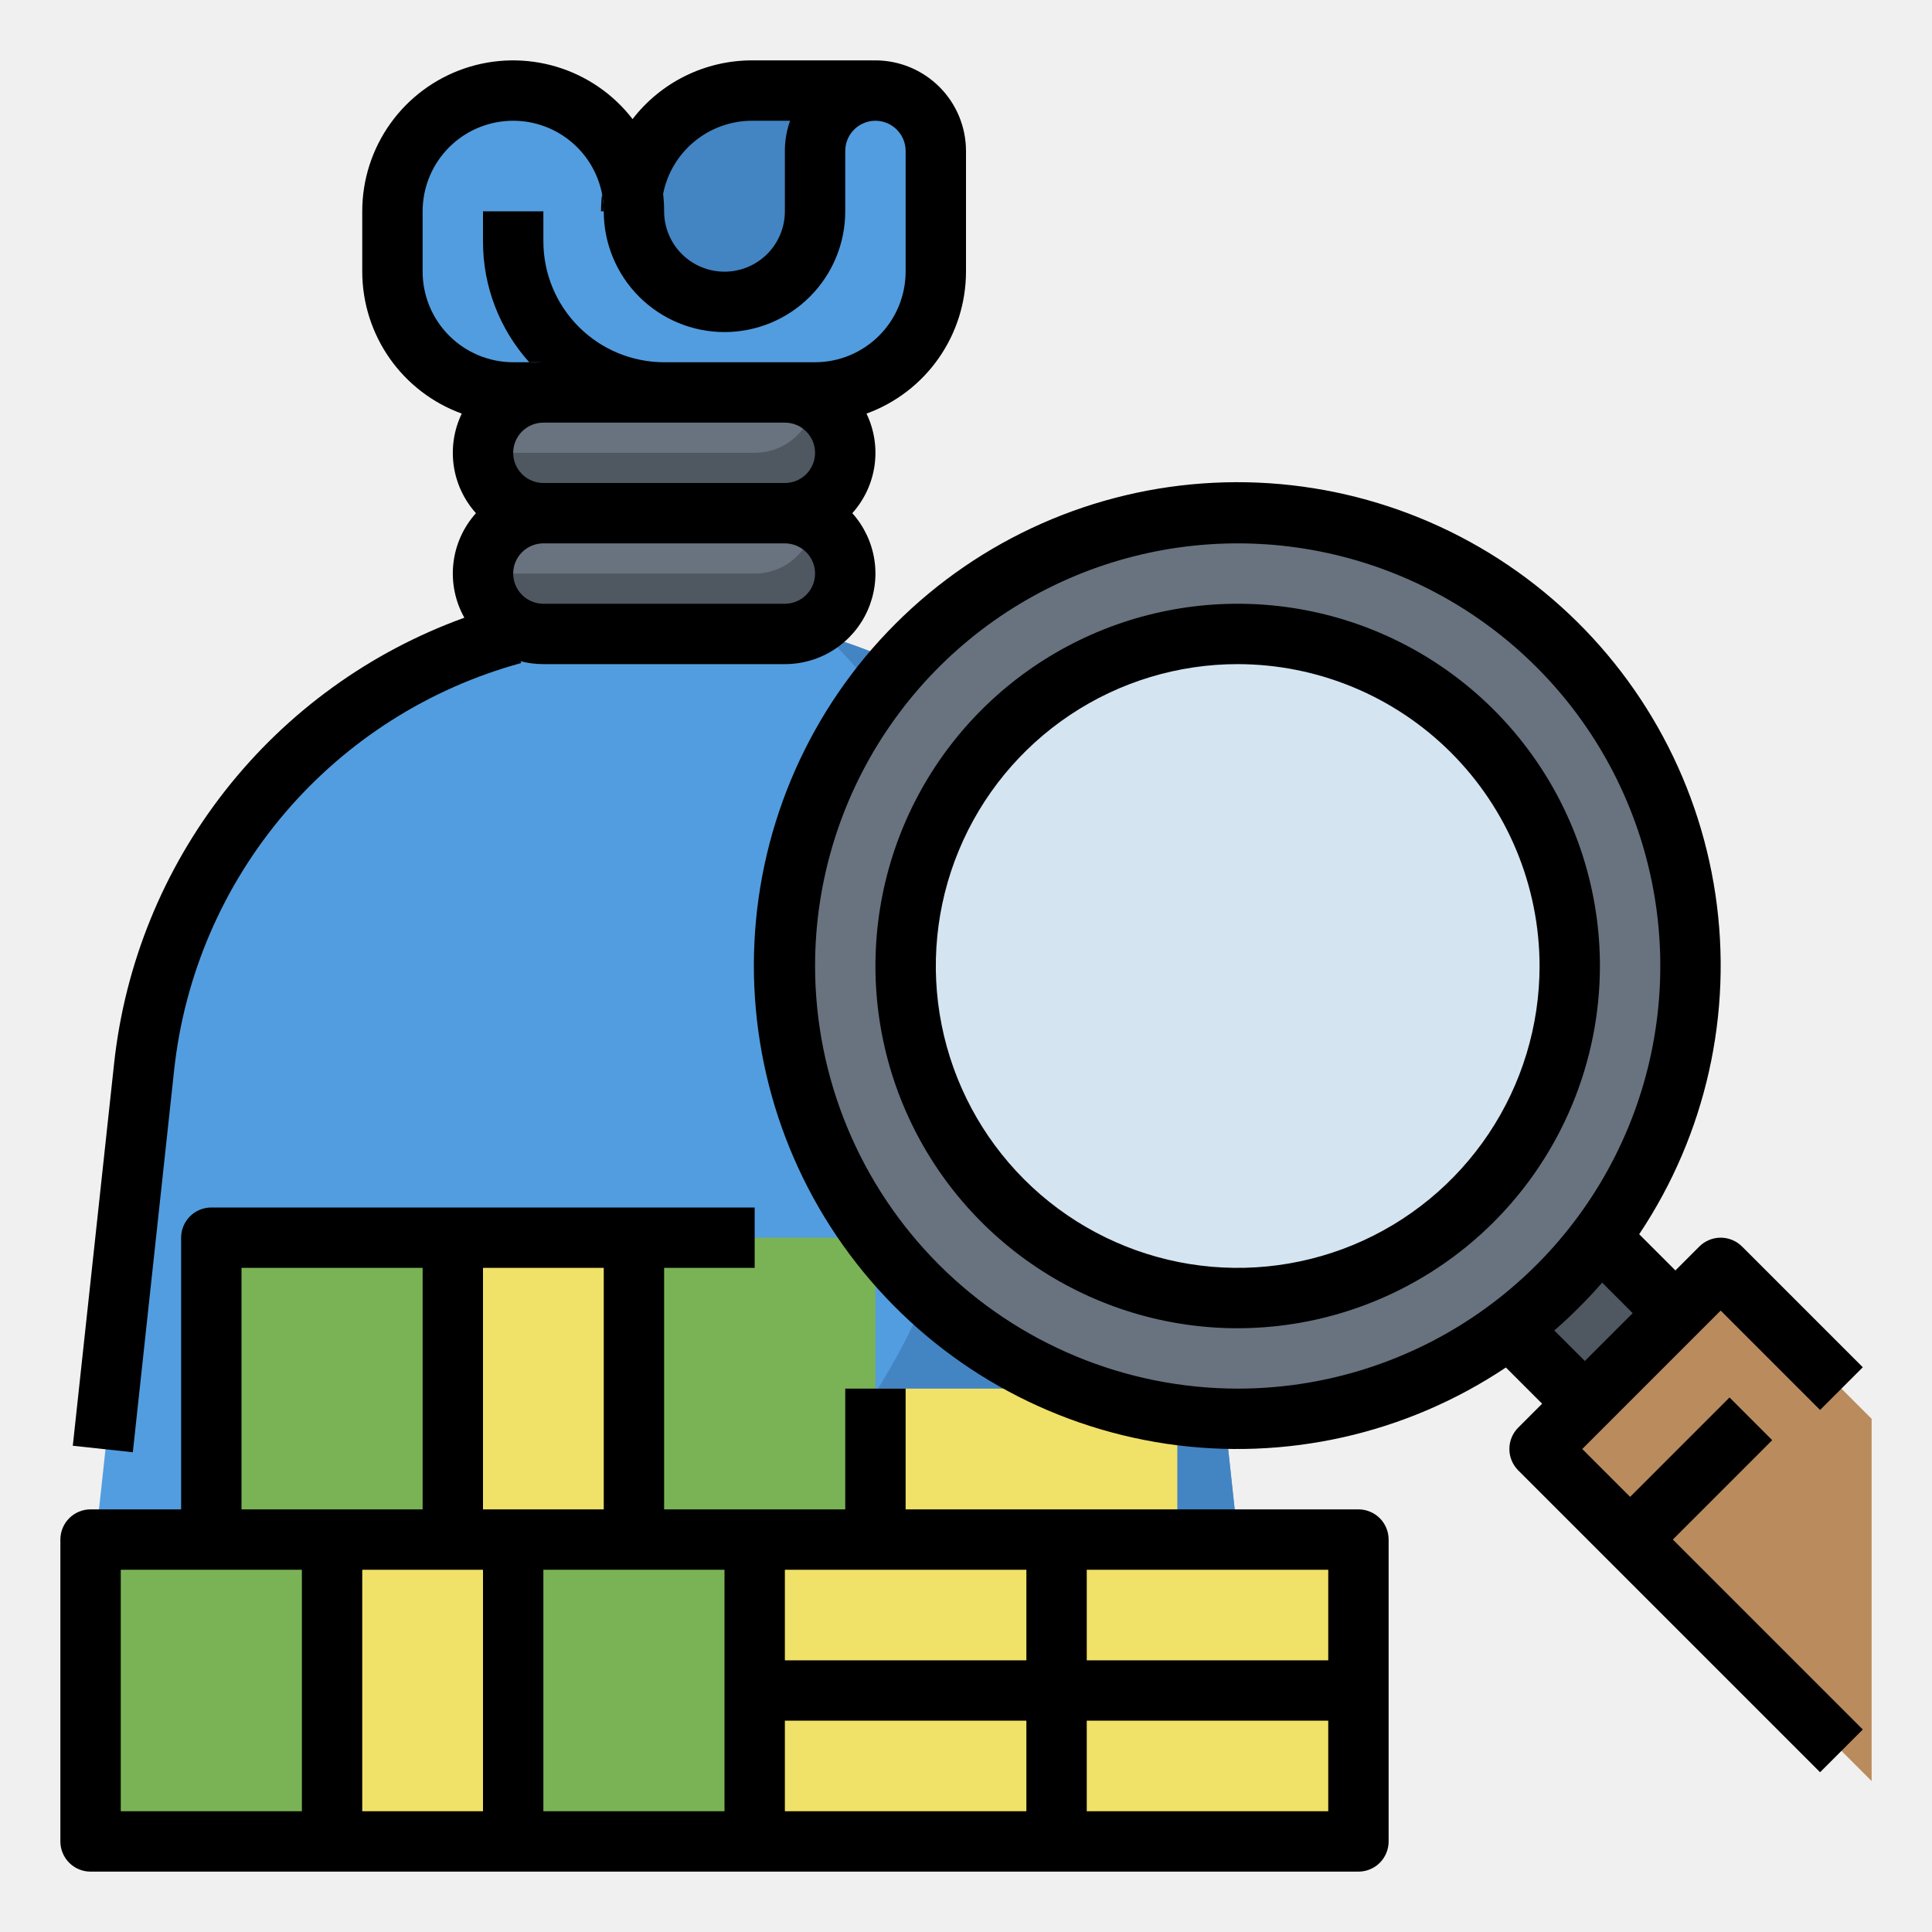
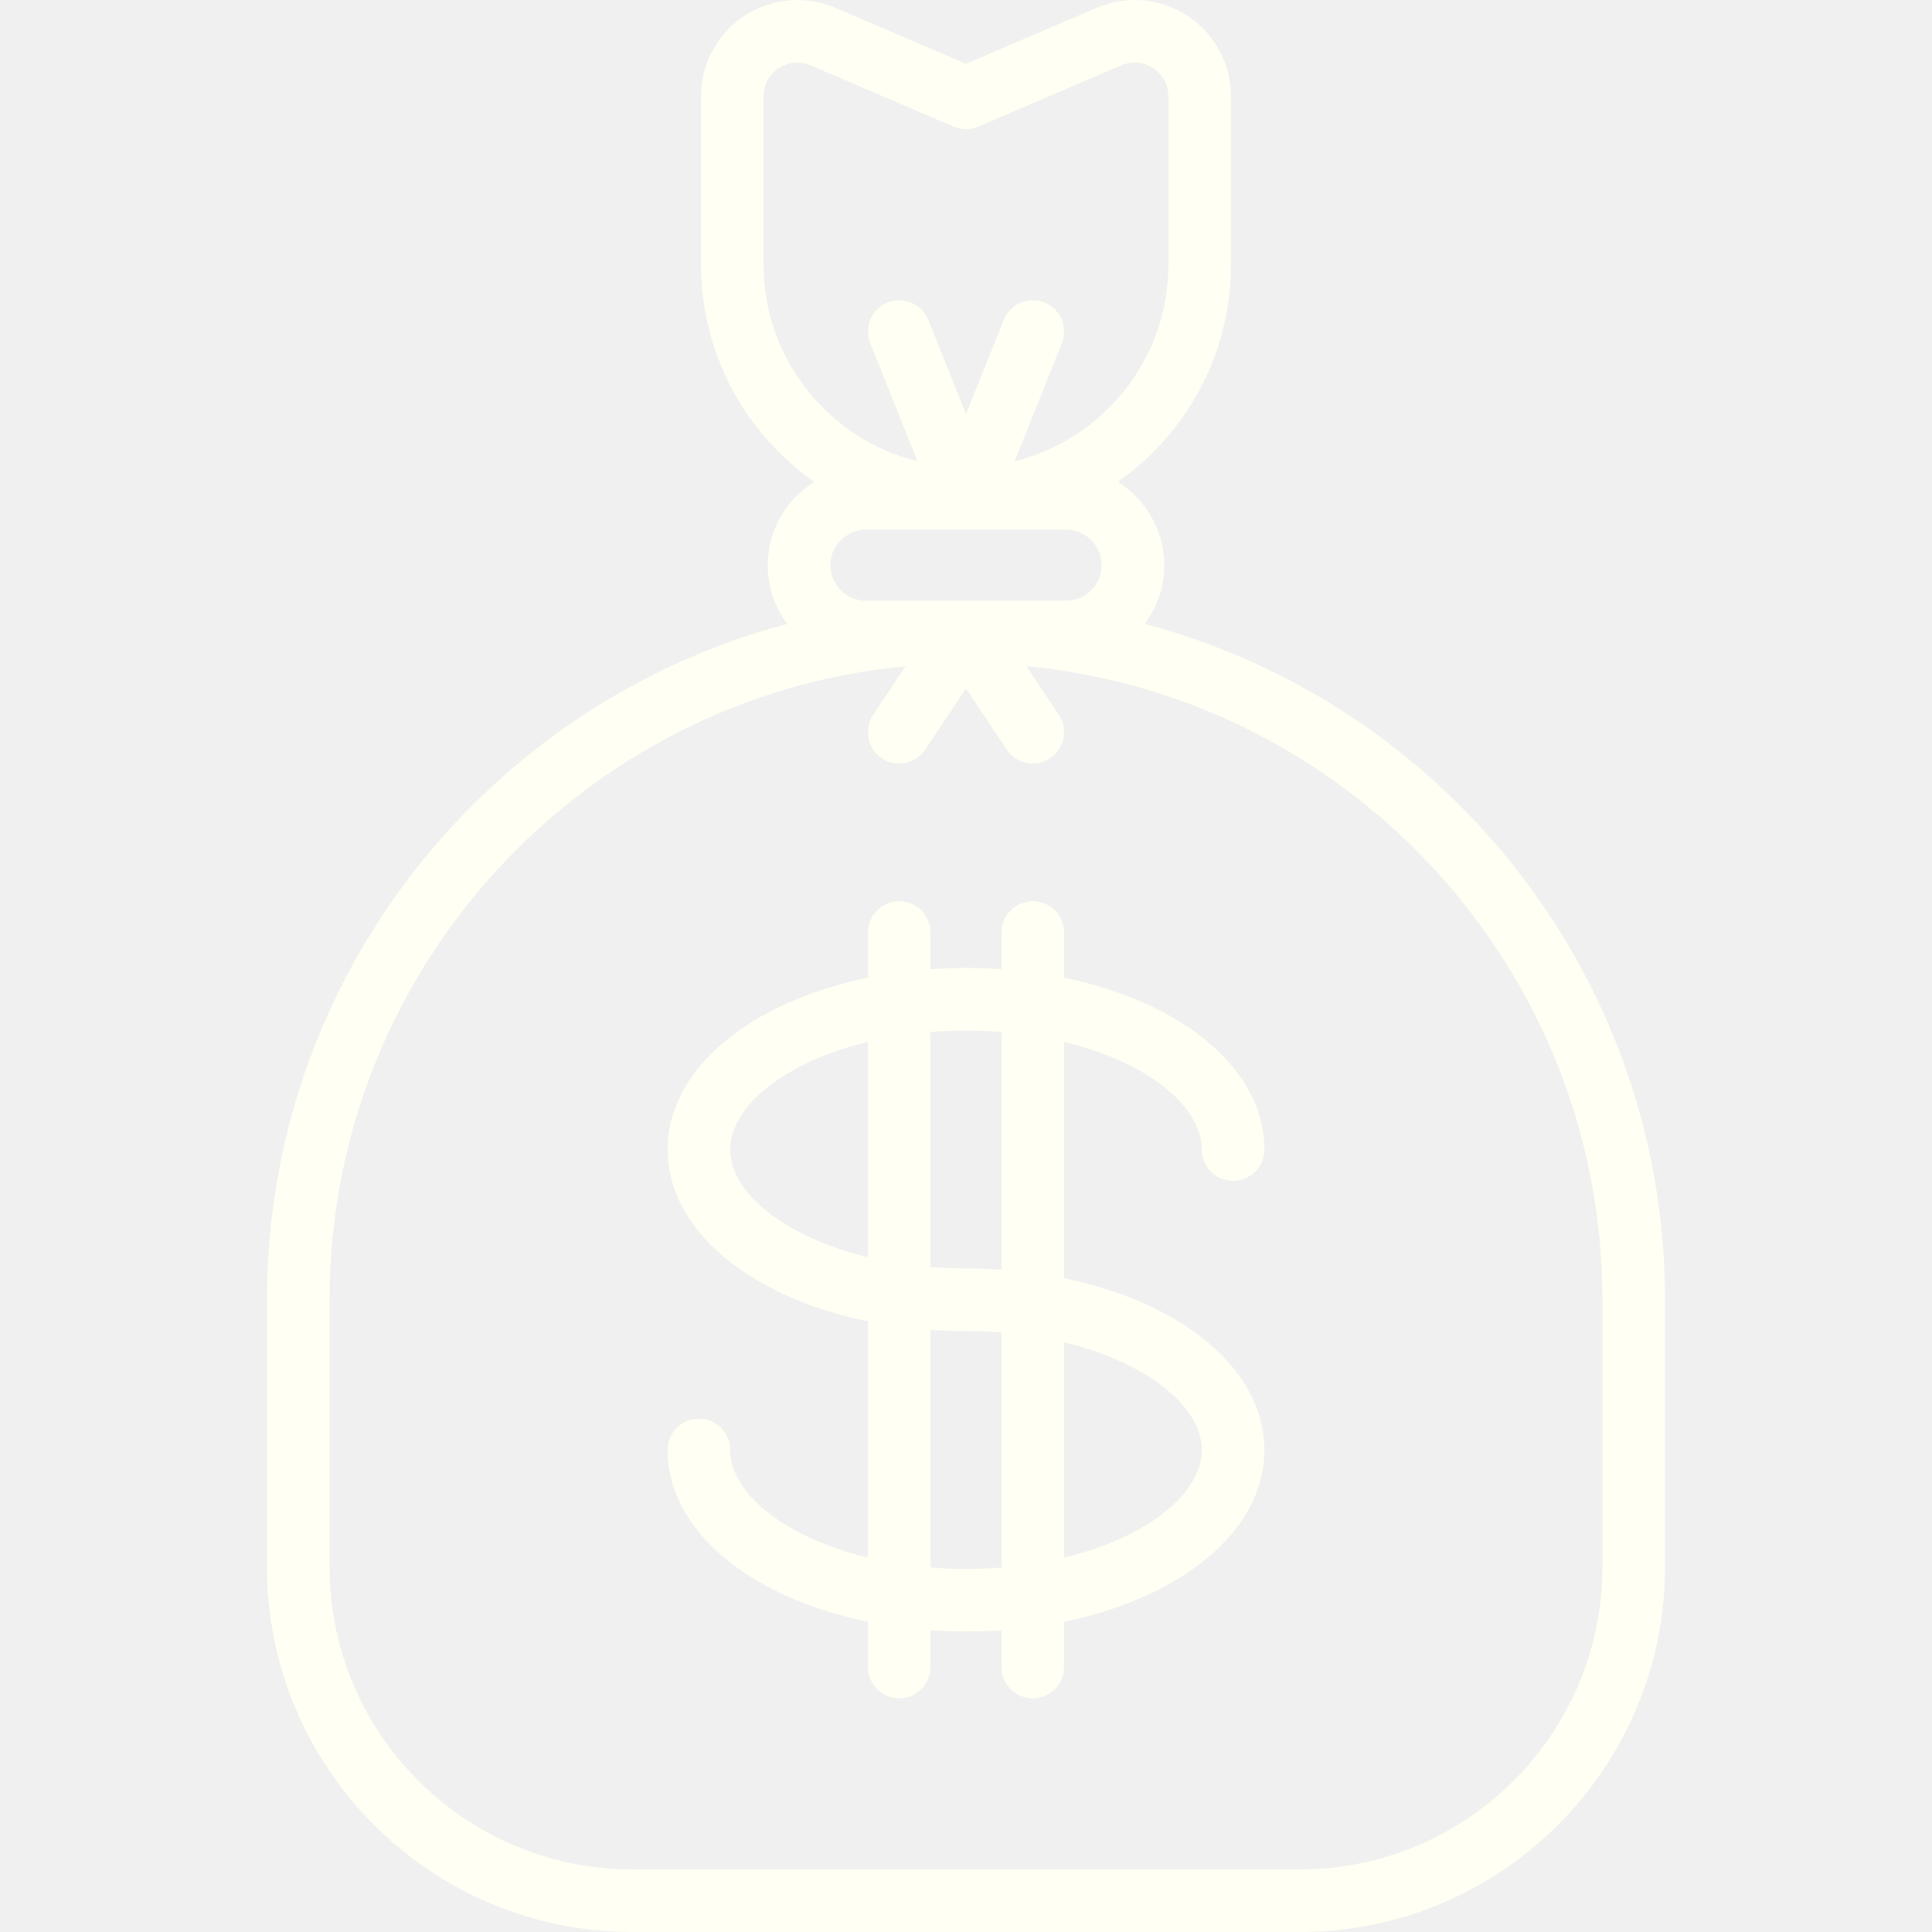
- <svg xmlns="http://www.w3.org/2000/svg" width="100" height="100" viewBox="0 0 100 100" fill="none">
-   <path d="M32.953 10.938C32.953 9.28 33.611 7.69 34.784 6.518C35.956 5.346 37.545 4.688 39.203 4.688H45.453V17.188H32.953V10.938Z" fill="#4384C3" />
-   <path d="M51.842 95.312H17.189C15.434 95.313 13.699 94.944 12.096 94.23C10.493 93.515 9.058 92.471 7.886 91.164C6.713 89.858 5.829 88.32 5.291 86.649C4.752 84.979 4.572 83.214 4.762 81.469L7.601 55.213C8.166 49.992 10.29 45.062 13.697 41.066C17.105 37.071 21.637 34.194 26.703 32.812C31.767 31.781 36.986 31.763 42.058 32.759L42.328 32.812C42.474 32.852 42.621 32.893 42.766 32.935C47.733 34.384 52.158 37.274 55.48 41.24C58.803 45.206 60.874 50.069 61.43 55.213L64.269 81.469C64.458 83.213 64.277 84.978 63.739 86.649C63.2 88.319 62.316 89.857 61.144 91.163C59.971 92.469 58.537 93.513 56.934 94.228C55.332 94.943 53.597 95.312 51.842 95.312Z" fill="#529DDF" />
-   <path d="M43.75 23.438C43.751 23.848 43.67 24.255 43.513 24.634C43.356 25.013 43.126 25.358 42.836 25.648C42.546 25.939 42.201 26.169 41.822 26.326C41.442 26.483 41.035 26.563 40.625 26.562H28.125C27.715 26.563 27.308 26.482 26.929 26.325C26.55 26.168 26.205 25.938 25.915 25.648C25.625 25.357 25.395 25.013 25.238 24.634C25.081 24.254 25 23.848 25 23.438C25.001 23.302 25.009 23.167 25.025 23.033C25.123 22.28 25.491 21.589 26.062 21.088C26.632 20.587 27.366 20.312 28.125 20.312H40.625C41.035 20.312 41.442 20.393 41.821 20.55C42.2 20.707 42.545 20.937 42.835 21.227C43.125 21.517 43.356 21.862 43.513 22.241C43.67 22.621 43.75 23.027 43.75 23.438Z" fill="#68737F" />
-   <path d="M43.75 23.438C43.751 23.848 43.67 24.255 43.513 24.634C43.356 25.013 43.126 25.358 42.836 25.648C42.546 25.939 42.201 26.169 41.822 26.326C41.442 26.483 41.035 26.563 40.625 26.562H28.125C27.715 26.563 27.308 26.482 26.929 26.325C26.55 26.168 26.205 25.938 25.915 25.648C25.625 25.357 25.395 25.013 25.238 24.634C25.081 24.254 25 23.848 25 23.438C25.001 23.302 25.009 23.167 25.025 23.033C25.494 23.299 26.024 23.439 26.562 23.438H39.062C39.822 23.439 40.556 23.163 41.126 22.662C41.696 22.16 42.064 21.468 42.16 20.715C42.643 20.987 43.045 21.382 43.324 21.861C43.603 22.339 43.75 22.883 43.75 23.438Z" fill="#4F5761" />
-   <path d="M43.75 29.688C43.751 30.098 43.67 30.505 43.513 30.884C43.356 31.263 43.126 31.608 42.836 31.898C42.546 32.189 42.201 32.419 41.822 32.576C41.442 32.733 41.035 32.813 40.625 32.812H28.125C27.715 32.813 27.308 32.732 26.929 32.575C26.55 32.418 26.205 32.188 25.915 31.898C25.625 31.607 25.395 31.263 25.238 30.884C25.081 30.504 25 30.098 25 29.688C25.001 29.552 25.009 29.417 25.025 29.283C25.123 28.53 25.491 27.839 26.062 27.338C26.632 26.837 27.366 26.562 28.125 26.562H40.625C41.035 26.562 41.442 26.643 41.821 26.8C42.2 26.957 42.545 27.187 42.835 27.477C43.125 27.767 43.356 28.112 43.513 28.491C43.67 28.871 43.75 29.277 43.75 29.688Z" fill="#68737F" />
-   <path d="M43.75 29.688C43.751 30.098 43.67 30.505 43.513 30.884C43.356 31.263 43.126 31.608 42.836 31.898C42.546 32.189 42.201 32.419 41.822 32.576C41.442 32.733 41.035 32.813 40.625 32.812H28.125C27.715 32.813 27.308 32.732 26.929 32.575C26.55 32.418 26.205 32.188 25.915 31.898C25.625 31.607 25.395 31.263 25.238 30.884C25.081 30.504 25 30.098 25 29.688C25.001 29.552 25.009 29.417 25.025 29.283C25.494 29.549 26.024 29.689 26.562 29.688H39.062C39.822 29.689 40.556 29.413 41.126 28.912C41.696 28.41 42.064 27.718 42.16 26.965C42.643 27.237 43.045 27.632 43.324 28.111C43.603 28.589 43.75 29.133 43.75 29.688Z" fill="#4F5761" />
-   <path d="M48.578 7.812V14.062C48.578 15.72 47.919 17.31 46.747 18.482C45.575 19.654 43.986 20.312 42.328 20.312H26.703C25.046 20.312 23.456 19.654 22.284 18.482C21.112 17.31 20.453 15.72 20.453 14.062V10.938C20.453 9.28 21.111 7.69 22.284 6.518C23.456 5.346 25.045 4.688 26.703 4.688C28.361 4.688 29.95 5.346 31.122 6.518C32.295 7.69 32.953 9.28 32.953 10.938C32.953 12.181 33.447 13.373 34.326 14.252C35.205 15.131 36.397 15.625 37.641 15.625C38.884 15.625 40.076 15.131 40.955 14.252C41.834 13.373 42.328 12.181 42.328 10.938V7.812C42.328 6.984 42.657 6.189 43.243 5.603C43.829 5.017 44.624 4.688 45.453 4.688C46.282 4.688 47.077 5.017 47.663 5.603C48.249 6.189 48.578 6.984 48.578 7.812Z" fill="#529DDF" />
-   <path d="M51.842 95.312H17.189C14.994 95.315 12.838 94.738 10.937 93.641C9.035 92.543 7.457 90.964 6.361 89.062H14.633C34.836 89.062 50.846 72.623 50.846 52.914C50.846 51.594 50.775 50.275 50.633 48.963C50.069 43.742 47.945 38.812 44.537 34.816C43.978 34.16 43.388 33.533 42.766 32.935C47.733 34.384 52.158 37.274 55.48 41.24C58.803 45.206 60.874 50.069 61.43 55.213L64.269 81.469C64.458 83.213 64.277 84.978 63.739 86.649C63.2 88.319 62.316 89.857 61.144 91.163C59.971 92.469 58.537 93.513 56.934 94.228C55.332 94.943 53.597 95.312 51.842 95.312Z" fill="#4384C3" />
-   <path d="M39.062 87.5H54.688V95.312H39.062V87.5Z" fill="#F0E168" />
-   <path d="M39.062 79.688H54.688V87.5H39.062V79.688Z" fill="#F0E168" />
-   <path d="M54.688 87.5H70.312V95.312H54.688V87.5Z" fill="#F0E168" />
-   <path d="M45.312 71.875H60.938V79.688H45.312V71.875Z" fill="#F0E168" />
-   <path d="M54.688 79.688H70.312V87.5H54.688V79.688Z" fill="#F0E168" />
-   <path d="M4.688 79.688H39.062V95.312H4.688V79.688Z" fill="#7AB355" />
-   <path d="M17.188 79.688H26.562V95.312H17.188V79.688Z" fill="#F0E168" />
-   <path d="M10.938 64.062H45.312V79.688H10.938V64.062Z" fill="#7AB355" />
-   <path d="M23.438 64.062H32.812V79.688H23.438V64.062Z" fill="#F0E168" />
-   <path d="M75.766 66.408L80.453 61.721L86.702 67.97L82.015 72.657L75.766 66.408Z" fill="#4F5761" />
-   <path d="M64.062 73.438C77.007 73.438 87.5 62.944 87.5 50C87.5 37.056 77.007 26.562 64.062 26.562C51.118 26.562 40.625 37.056 40.625 50C40.625 62.944 51.118 73.438 64.062 73.438Z" fill="#68737F" />
-   <path d="M64.062 67.188C73.555 67.188 81.25 59.492 81.25 50C81.25 40.508 73.555 32.812 64.062 32.812C54.57 32.812 46.875 40.508 46.875 50C46.875 59.492 54.57 67.188 64.062 67.188Z" fill="#D4E4F0" />
-   <path d="M96.875 92.188L79.688 75L89.062 65.625L96.875 73.438V92.188Z" fill="#BA8B5D" />
-   <path d="M27.393 18.75C27.407 18.768 27.422 18.785 27.438 18.801C27.665 18.767 27.895 18.75 28.125 18.75H27.393Z" fill="black" />
-   <path d="M45.312 3.125C45.266 3.125 45.219 3.125 45.172 3.129V3.125H38.922C37.728 3.125 36.55 3.399 35.478 3.926C34.407 4.453 33.471 5.218 32.742 6.164C31.746 4.873 30.372 3.927 28.811 3.457C27.25 2.987 25.581 3.017 24.038 3.543C22.495 4.07 21.155 5.066 20.207 6.392C19.259 7.718 18.749 9.307 18.75 10.938V14.062C18.752 15.667 19.247 17.233 20.168 18.547C21.089 19.861 22.392 20.86 23.9 21.408C23.498 22.243 23.354 23.179 23.484 24.097C23.615 25.015 24.015 25.873 24.635 26.562C23.982 27.289 23.573 28.201 23.466 29.171C23.358 30.142 23.558 31.121 24.035 31.973C19.156 33.735 14.87 36.832 11.665 40.911C8.459 44.99 6.464 49.887 5.906 55.045L3.768 74.832L6.875 75.168L9.014 55.381C9.545 50.472 11.542 45.838 14.745 42.081C17.949 38.324 22.21 35.62 26.973 34.32L26.947 34.225C27.332 34.325 27.728 34.375 28.125 34.375H40.625C41.53 34.376 42.416 34.114 43.176 33.622C43.935 33.129 44.536 32.428 44.905 31.601C45.274 30.775 45.396 29.859 45.256 28.965C45.116 28.071 44.72 27.236 44.115 26.562C44.734 25.873 45.135 25.015 45.266 24.097C45.397 23.179 45.252 22.243 44.85 21.408C46.358 20.86 47.661 19.861 48.582 18.547C49.503 17.233 49.998 15.667 50 14.062V7.812C49.998 6.57 49.504 5.378 48.625 4.5C47.746 3.621 46.555 3.127 45.312 3.125ZM38.922 6.25H40.895C40.715 6.751 40.624 7.28 40.625 7.812V10.938C40.625 11.766 40.296 12.561 39.71 13.147C39.124 13.733 38.329 14.062 37.5 14.062C36.671 14.062 35.876 13.733 35.29 13.147C34.704 12.561 34.375 11.766 34.375 10.938C34.375 10.637 34.358 10.336 34.322 10.037C34.532 8.971 35.106 8.011 35.944 7.321C36.783 6.63 37.835 6.252 38.922 6.25ZM40.625 31.25H28.125C27.711 31.25 27.313 31.085 27.02 30.792C26.727 30.499 26.562 30.102 26.562 29.688C26.562 29.273 26.727 28.876 27.02 28.583C27.313 28.29 27.711 28.125 28.125 28.125H40.625C41.039 28.125 41.437 28.29 41.73 28.583C42.023 28.876 42.188 29.273 42.188 29.688C42.188 30.102 42.023 30.499 41.73 30.792C41.437 31.085 41.039 31.25 40.625 31.25ZM40.625 25H28.125C27.711 25 27.313 24.835 27.02 24.542C26.727 24.249 26.562 23.852 26.562 23.438C26.562 23.023 26.727 22.626 27.02 22.333C27.313 22.04 27.711 21.875 28.125 21.875H40.625C41.039 21.875 41.437 22.04 41.73 22.333C42.023 22.626 42.188 23.023 42.188 23.438C42.188 23.852 42.023 24.249 41.73 24.542C41.437 24.835 41.039 25 40.625 25ZM46.875 14.062C46.873 15.305 46.379 16.497 45.5 17.375C44.621 18.254 43.43 18.748 42.188 18.75H34.375C32.718 18.748 31.129 18.09 29.957 16.918C28.785 15.746 28.127 14.157 28.125 12.5V10.938H25V12.5C24.997 14.808 25.849 17.034 27.393 18.75H28.125C27.895 18.75 27.665 18.767 27.438 18.801C27.422 18.785 27.407 18.768 27.393 18.75H26.562C25.32 18.748 24.128 18.254 23.25 17.375C22.371 16.497 21.877 15.305 21.875 14.062V10.938C21.875 9.773 22.309 8.649 23.091 7.787C23.874 6.924 24.95 6.384 26.11 6.272C27.269 6.159 28.429 6.483 29.363 7.179C30.297 7.875 30.938 8.894 31.162 10.037C31.221 10.334 31.251 10.635 31.25 10.938C31.25 12.595 31.909 14.185 33.081 15.357C34.253 16.529 35.842 17.188 37.5 17.188C39.158 17.188 40.747 16.529 41.919 15.357C43.092 14.185 43.75 12.595 43.75 10.938V7.812C43.75 7.398 43.915 7.001 44.208 6.708C44.501 6.415 44.898 6.25 45.312 6.25C45.727 6.25 46.124 6.415 46.417 6.708C46.71 7.001 46.875 7.398 46.875 7.812V14.062Z" fill="black" />
-   <path d="M31.25 10.938H31.109C31.109 10.637 31.127 10.336 31.162 10.037C31.221 10.334 31.251 10.635 31.25 10.938Z" fill="black" />
-   <path d="M28.125 18.75C27.895 18.75 27.665 18.767 27.438 18.801C27.422 18.785 27.407 18.768 27.393 18.75H28.125Z" fill="black" />
-   <path d="M70.312 78.125H46.875V71.875H43.75V78.125H34.375V65.625H39.062V62.5H10.938C10.732 62.5 10.529 62.54 10.339 62.619C10.15 62.697 9.978 62.812 9.833 62.958C9.687 63.103 9.572 63.275 9.494 63.465C9.415 63.654 9.375 63.857 9.375 64.062V78.125H4.688C4.482 78.125 4.279 78.165 4.089 78.244C3.9 78.322 3.728 78.437 3.583 78.582C3.437 78.728 3.322 78.9 3.244 79.09C3.165 79.279 3.125 79.482 3.125 79.688V95.312C3.125 95.518 3.165 95.721 3.244 95.91C3.322 96.1 3.437 96.272 3.583 96.418C3.728 96.563 3.9 96.678 4.089 96.756C4.279 96.835 4.482 96.875 4.688 96.875H70.312C70.518 96.875 70.721 96.835 70.91 96.756C71.1 96.678 71.272 96.563 71.418 96.418C71.563 96.272 71.678 96.1 71.756 95.91C71.835 95.721 71.875 95.518 71.875 95.312V79.688C71.875 79.482 71.835 79.279 71.756 79.09C71.678 78.9 71.563 78.728 71.418 78.582C71.272 78.437 71.1 78.322 70.91 78.244C70.721 78.165 70.518 78.125 70.312 78.125ZM12.5 65.625H21.875V78.125H12.5V65.625ZM15.625 93.75H6.25V81.25H15.625V93.75ZM25 93.75H18.75V81.25H25V93.75ZM25 65.625H31.25V78.125H25V65.625ZM37.5 93.75H28.125V81.25H37.5V93.75ZM53.125 93.75H40.625V89.062H53.125V93.75ZM53.125 85.938H40.625V81.25H53.125V85.938ZM68.75 93.75H56.25V89.062H68.75V93.75ZM68.75 85.938H56.25V81.25H68.75V85.938Z" fill="black" />
-   <path d="M64.062 68.75C60.354 68.75 56.729 67.65 53.646 65.59C50.562 63.53 48.159 60.601 46.74 57.175C45.321 53.749 44.949 49.979 45.673 46.342C46.396 42.705 48.182 39.364 50.804 36.742C53.426 34.12 56.767 32.334 60.405 31.61C64.042 30.887 67.812 31.258 71.238 32.677C74.664 34.096 77.592 36.5 79.653 39.583C81.713 42.666 82.812 46.292 82.812 50C82.807 54.971 80.83 59.737 77.315 63.252C73.799 66.767 69.034 68.744 64.062 68.75ZM64.062 34.375C60.972 34.375 57.951 35.291 55.382 37.008C52.812 38.725 50.809 41.166 49.627 44.021C48.444 46.876 48.135 50.017 48.738 53.048C49.341 56.079 50.829 58.863 53.014 61.049C55.199 63.234 57.983 64.722 61.014 65.325C64.045 65.928 67.187 65.618 70.042 64.436C72.897 63.253 75.337 61.25 77.054 58.681C78.771 56.111 79.688 53.09 79.688 50C79.683 45.857 78.035 41.886 75.106 38.957C72.177 36.027 68.205 34.38 64.062 34.375Z" fill="black" />
-   <path d="M91.73 74.543L89.519 72.332L84.375 77.477L81.897 75L89.062 67.834L94.207 72.98L96.418 70.769L90.168 64.519C89.874 64.227 89.477 64.062 89.062 64.062C88.648 64.062 88.251 64.227 87.957 64.519L86.719 65.758L84.844 63.883C88.296 58.718 89.703 52.455 88.792 46.31C87.881 40.166 84.717 34.579 79.916 30.638C75.115 26.697 69.019 24.683 62.815 24.988C56.61 25.292 50.741 27.894 46.349 32.286C41.956 36.678 39.355 42.548 39.05 48.752C38.746 54.956 40.76 61.052 44.701 65.853C48.642 70.655 54.228 73.819 60.373 74.73C66.517 75.64 72.781 74.233 77.945 70.781L79.82 72.656L78.582 73.894C78.289 74.188 78.125 74.585 78.125 75C78.125 75.414 78.289 75.812 78.582 76.105L94.207 91.73L96.418 89.519L86.586 79.687L91.73 74.543ZM42.188 50C42.188 45.673 43.47 41.444 45.874 37.847C48.278 34.249 51.694 31.446 55.691 29.79C59.688 28.134 64.087 27.701 68.33 28.545C72.573 29.389 76.471 31.473 79.531 34.532C82.59 37.591 84.673 41.489 85.517 45.732C86.361 49.976 85.928 54.374 84.272 58.371C82.617 62.368 79.813 65.785 76.216 68.188C72.618 70.592 68.389 71.875 64.062 71.875C58.263 71.869 52.703 69.562 48.602 65.461C44.501 61.36 42.194 55.8 42.188 50ZM80.451 68.865C81.332 68.097 82.16 67.27 82.928 66.389L84.508 67.969L82.031 70.445L80.451 68.865Z" fill="black" />
+ <svg xmlns="http://www.w3.org/2000/svg" width="80" height="80" viewBox="0 0 80 80" fill="none">
+   <g clip-path="url(#clip0)">
+     <path d="M47.185 44.33C48.824 45.252 49.764 46.443 49.764 47.599C49.764 48.315 50.344 48.895 51.06 48.895C51.776 48.895 52.356 48.315 52.356 47.599C52.356 44.254 48.935 41.486 44.061 40.485V38.613C44.061 37.897 43.481 37.317 42.765 37.317C42.049 37.317 41.469 37.897 41.469 38.613V40.134C40.988 40.101 40.498 40.082 40 40.082C39.502 40.082 39.013 40.101 38.531 40.134V38.613C38.531 37.897 37.951 37.317 37.235 37.317C36.519 37.317 35.939 37.897 35.939 38.613V40.485C31.065 41.486 27.645 44.254 27.645 47.599C27.645 50.944 31.065 53.713 35.939 54.713V64.5C34.783 64.221 33.724 63.821 32.815 63.31C31.177 62.388 30.237 61.197 30.237 60.041C30.237 59.325 29.657 58.745 28.941 58.745C28.225 58.745 27.645 59.325 27.645 60.041C27.645 63.386 31.065 66.154 35.939 67.155V69.027C35.939 69.743 36.519 70.323 37.235 70.323C37.951 70.323 38.531 69.743 38.531 69.027V67.506C39.013 67.539 39.502 67.558 40 67.558C40.498 67.558 40.988 67.539 41.469 67.506V69.027C41.469 69.743 42.049 70.323 42.765 70.323C43.481 70.323 44.061 69.743 44.061 69.027V67.155C48.935 66.154 52.356 63.386 52.356 60.041C52.356 56.696 48.935 53.927 44.061 52.927V43.14C45.217 43.419 46.276 43.819 47.185 44.33ZM32.815 50.868C31.177 49.947 30.237 48.755 30.237 47.599C30.237 46.443 31.176 45.252 32.815 44.33C33.724 43.819 34.783 43.419 35.939 43.14V52.058C34.783 51.779 33.724 51.379 32.815 50.868ZM40 64.966C39.503 64.966 39.013 64.946 38.531 64.908V55.064C39.013 55.097 39.502 55.116 40 55.116C40.497 55.116 40.987 55.136 41.469 55.174V64.908C40.987 64.946 40.497 64.966 40 64.966ZM47.185 56.772C48.824 57.694 49.764 58.885 49.764 60.041C49.764 61.197 48.824 62.389 47.185 63.31C46.276 63.821 45.217 64.221 44.061 64.5V55.582C45.217 55.861 46.276 56.261 47.185 56.772ZM41.469 52.576C40.988 52.543 40.498 52.524 40 52.524C39.503 52.524 39.013 52.504 38.531 52.466V42.732C39.013 42.694 39.503 42.674 40 42.674C40.497 42.674 40.987 42.694 41.469 42.732V52.576Z" fill="#FFFFF3" />
+     <path d="M47.4 25.835C47.907 25.157 48.208 24.316 48.208 23.406C48.208 21.95 47.437 20.67 46.282 19.953C49.115 17.967 50.973 14.68 50.973 10.964V3.993C50.973 2.647 50.302 1.401 49.178 0.66C48.055 -0.081 46.645 -0.206 45.408 0.324L40 2.642L34.592 0.324C33.355 -0.206 31.945 -0.081 30.822 0.66C29.698 1.401 29.027 2.647 29.027 3.993V10.964C29.027 14.679 30.885 17.967 33.718 19.953C32.563 20.67 31.792 21.949 31.792 23.406C31.792 24.316 32.093 25.157 32.6 25.835C20.213 29.113 11.055 40.416 11.055 53.819V64.879C11.055 73.217 17.838 80 26.176 80H53.825C62.162 80 68.945 73.217 68.945 64.879V53.819C68.945 40.416 59.787 29.113 47.4 25.835ZM39.988 24.875H35.853C35.043 24.875 34.384 24.216 34.384 23.406C34.384 22.596 35.043 21.937 35.853 21.937H39.992C39.995 21.937 39.997 21.938 40 21.938C40 21.938 40 21.938 40 21.938C40 21.938 40 21.938 40 21.938C40.003 21.938 40.005 21.937 40.008 21.937H44.147C44.957 21.937 45.616 22.596 45.616 23.406C45.616 24.216 44.957 24.875 44.147 24.875H40.01C40.008 24.875 40.005 24.875 40.002 24.875H39.999C39.996 24.875 39.992 24.875 39.988 24.875ZM31.619 10.964V3.993C31.619 3.514 31.848 3.088 32.248 2.824C32.484 2.669 32.748 2.59 33.015 2.59C33.202 2.59 33.39 2.629 33.571 2.706L39.49 5.243C39.816 5.383 40.185 5.383 40.511 5.243L46.43 2.706C46.87 2.517 47.352 2.561 47.752 2.825C48.152 3.088 48.381 3.514 48.381 3.993V10.964C48.381 14.892 45.665 18.195 42.013 19.099L43.969 14.21C44.234 13.546 43.911 12.792 43.246 12.526C42.583 12.26 41.828 12.583 41.562 13.248L40 17.151L38.439 13.248C38.173 12.583 37.418 12.26 36.754 12.526C36.09 12.792 35.766 13.546 36.032 14.21L37.988 19.099C34.335 18.195 31.619 14.892 31.619 10.964ZM66.353 64.879C66.353 71.787 60.733 77.408 53.825 77.408H26.176C19.267 77.408 13.647 71.787 13.647 64.879V53.819C13.647 40.133 24.137 28.851 37.499 27.586L36.157 29.599C35.76 30.195 35.921 30.999 36.516 31.396C36.737 31.544 36.987 31.614 37.234 31.614C37.653 31.614 38.064 31.411 38.313 31.037L40 28.507L41.687 31.037C41.936 31.411 42.347 31.614 42.766 31.614C43.013 31.614 43.263 31.544 43.484 31.396C44.079 30.999 44.24 30.195 43.843 29.599L42.501 27.586C55.863 28.85 66.353 40.132 66.353 53.819V64.879Z" fill="#FFFFF3" />
+   </g>
+   <defs>
+     <clipPath id="clip0">
+       <rect width="80" height="80" fill="white" />
+     </clipPath>
+   </defs>
</svg>
